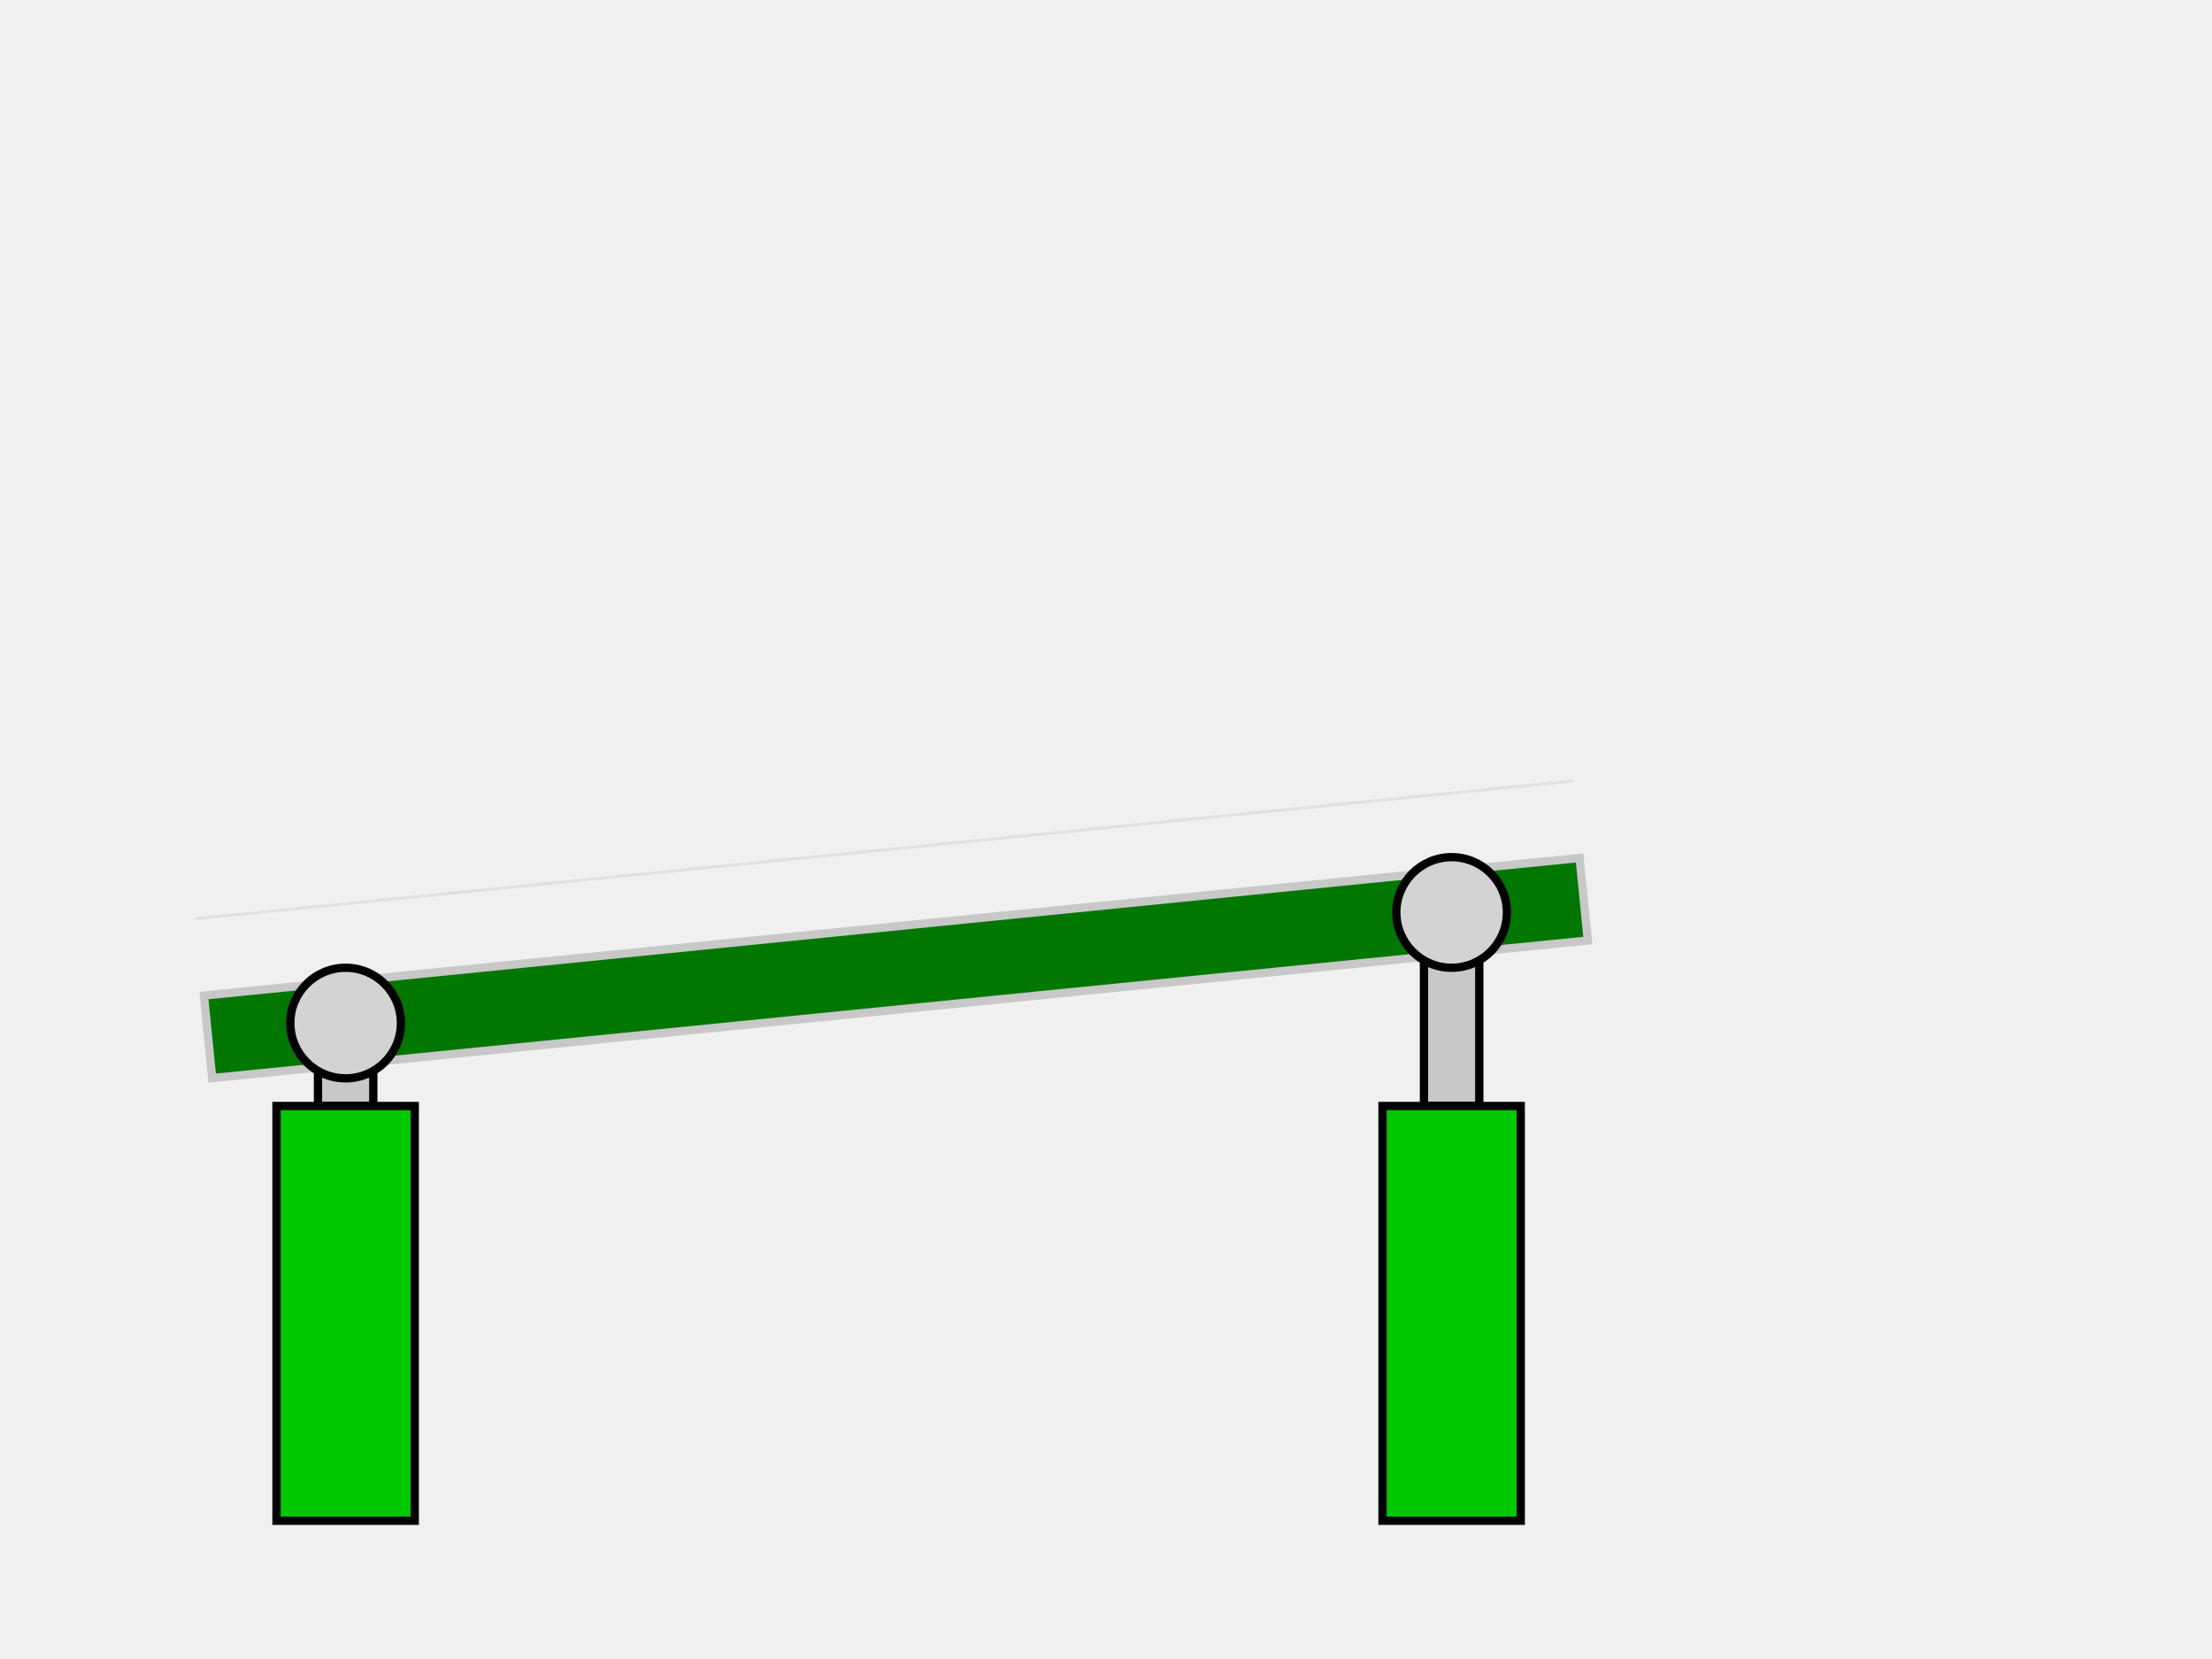
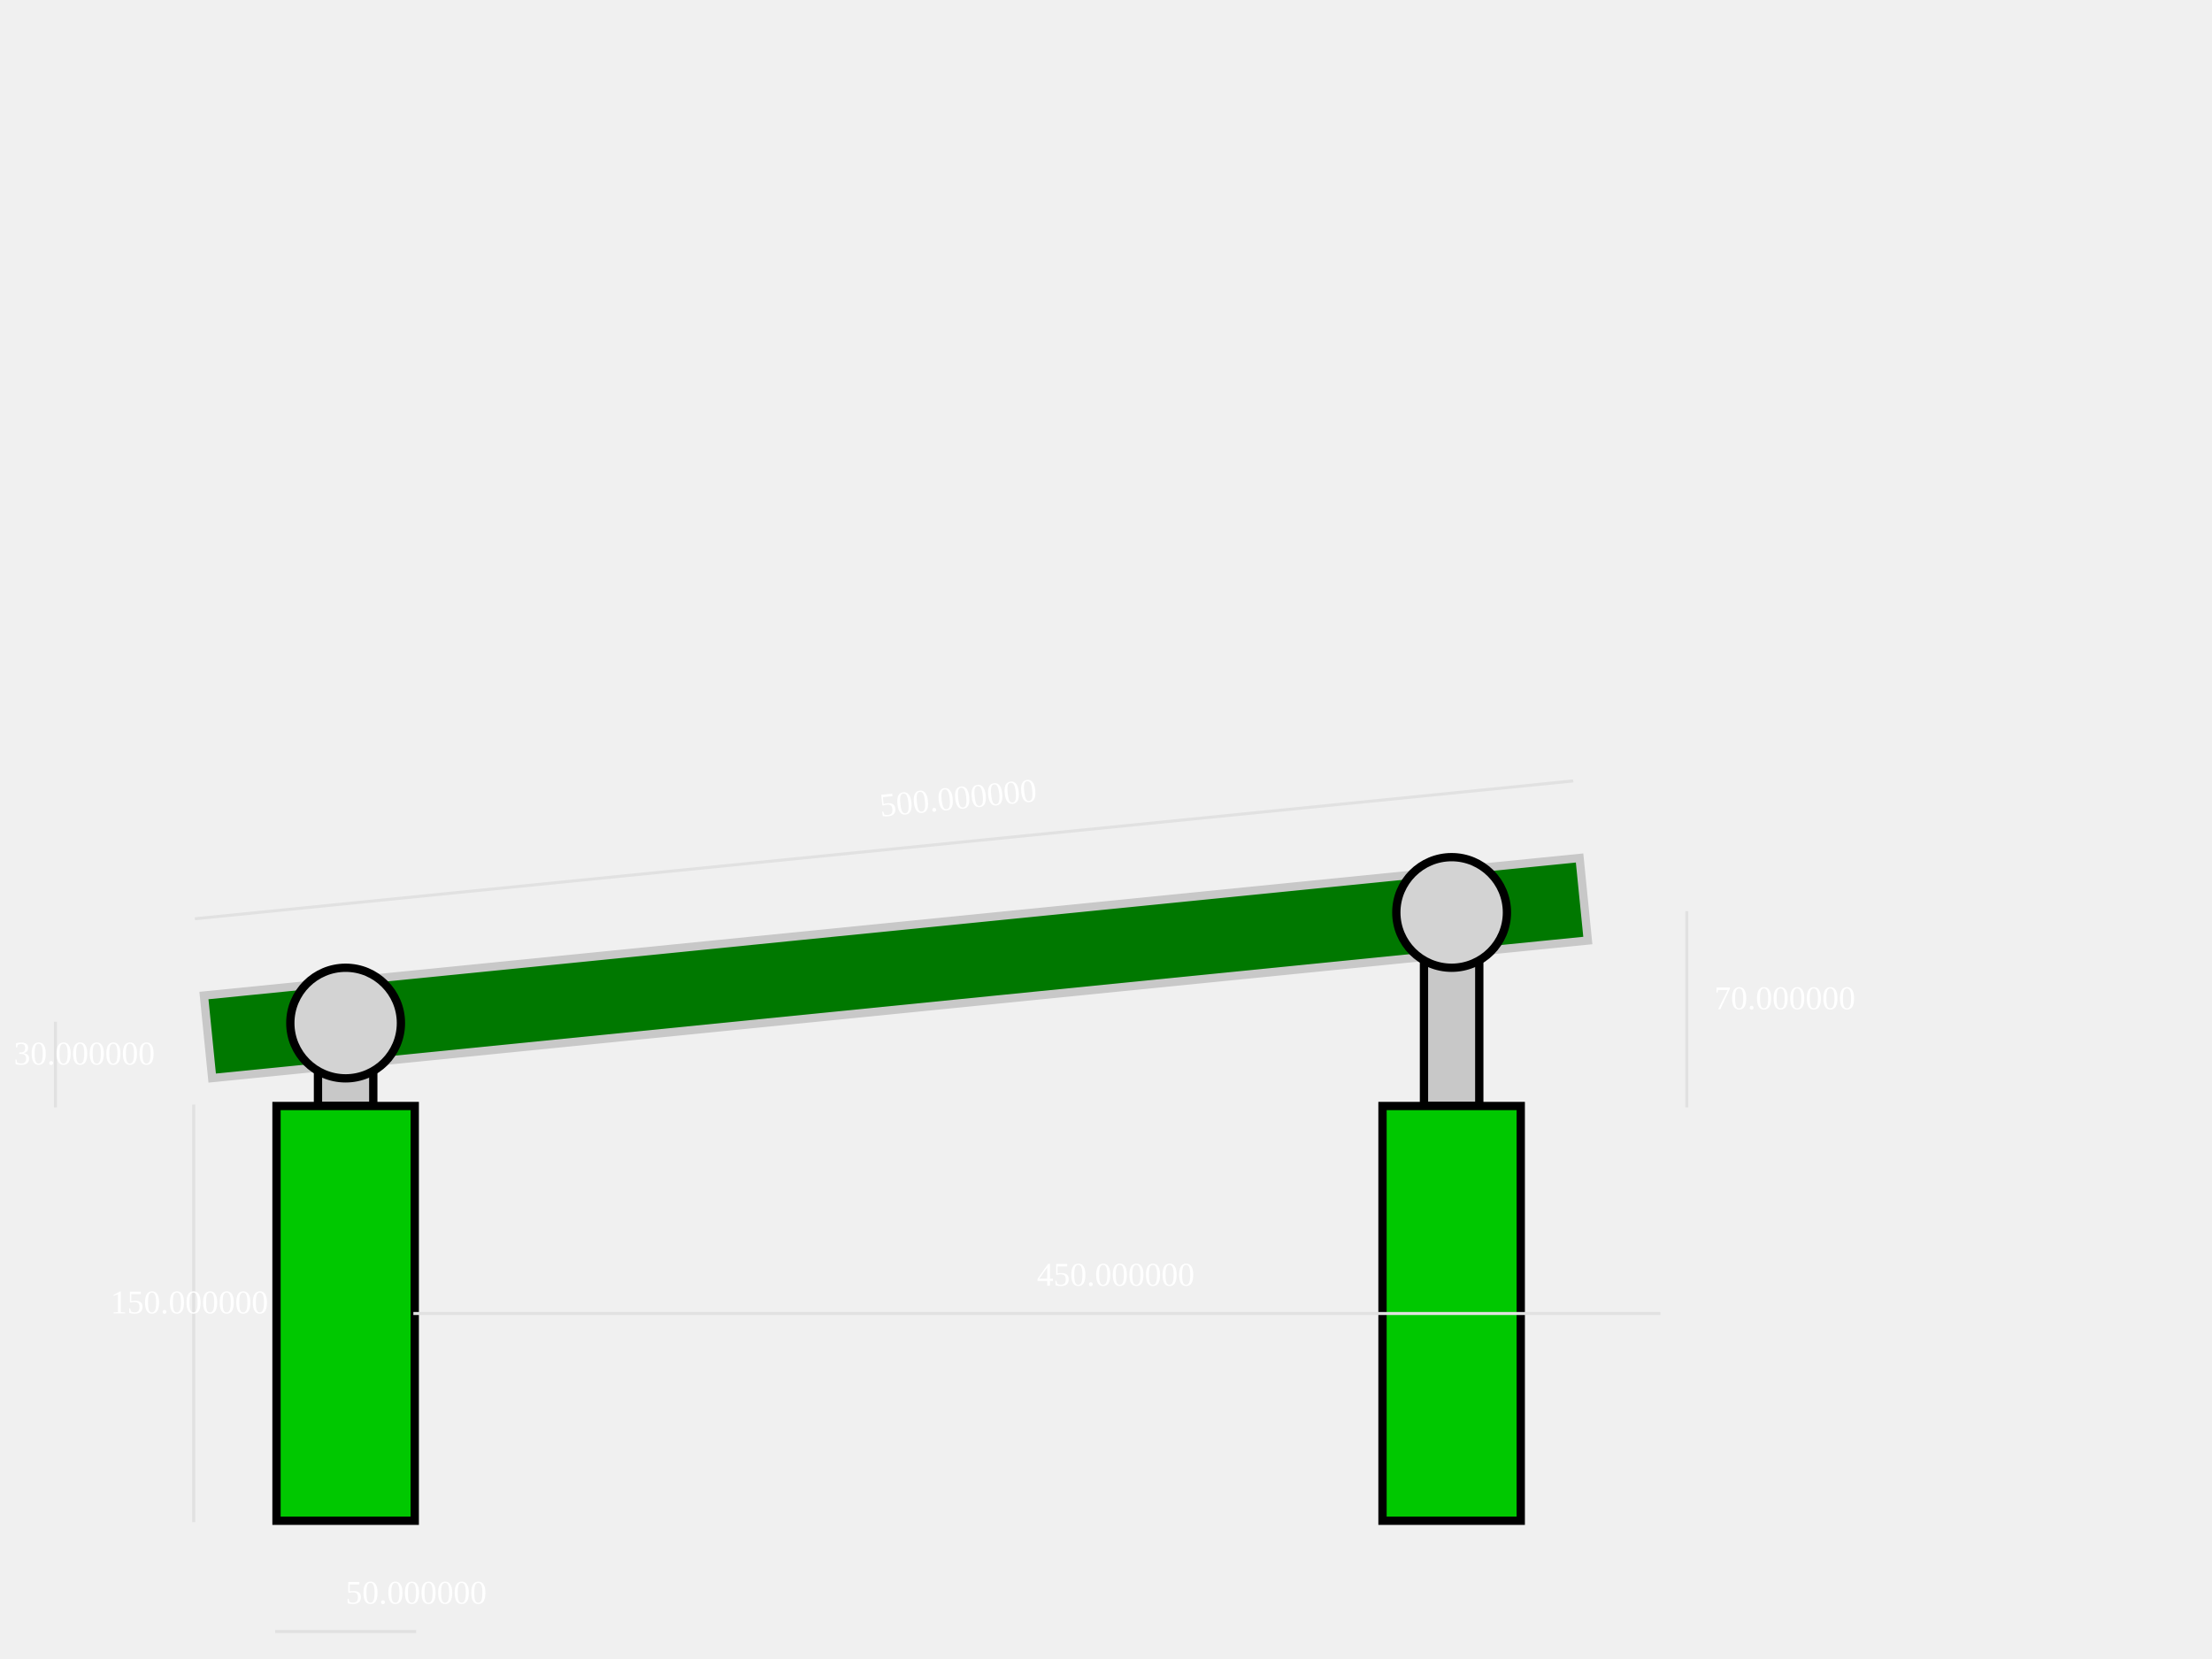
<svg xmlns="http://www.w3.org/2000/svg" width="800" height="600">
  <rect x="115" y="370" width="20" height="30" style="fill:rgb(200,200,200);stroke-width:3;stroke:rgb(0,0,0)" />
  <rect x="100" y="400" width="50" height="150" style="fill:rgb(0,200,0);stroke-width:3;stroke:rgb(0,0,0)" />
  <rect x="515" y="330" width="20" height="70" style="fill:rgb(200,200,200);stroke-width:3;stroke:rgb(0,0,0)" />
  <rect x="500" y="400" width="50" height="150" style="fill:rgb(0,200,0);stroke-width:3;stroke:rgb(0,0,0)" />
  <g transform="rotate(-5.710593,125,370)">
    <rect x="75" y="355" width="500" height="30" style="fill:rgb(0,120,0);stroke-width:3;stroke:rgb(200,200,200)" />
-     <rect x="75" y="327" width="500" height="0.1" style="fill:rgb(0,0,0);stroke-width:1;stroke:rgb(225,225,225)" />
  </g>
  <circle cx="125" cy="370" r="20" stroke="black" stroke-width="3" fill="lightgrey" />
  <circle cx="525" cy="330" r="20" stroke="black" stroke-width="3" fill="lightgrey" />
+   <rect x="100" y="590" width="50" height="0.1" style="fill:rgb(0,0,0);stroke-width:1;stroke:rgb(225,225,225)" />
+   <text x="125" y="580" fill="white">50.000000</text>
+   <rect x="70" y="400" width="0.1" height="150" style="fill:rgb(0,0,0);stroke-width:1;stroke:rgb(225,225,225)" />
+   <text x="40" y="475" fill="white">150.000000</text>
+   <rect x="20" y="370" width="0.1" height="30" style="fill:rgb(0,0,0);stroke-width:1;stroke:rgb(225,225,225)" />
+   <text x="5" y="385" fill="white">30.000000</text>
+   <rect x="610" y="330" width="0.1" height="70" style="fill:rgb(0,0,0);stroke-width:1;stroke:rgb(225,225,225)" />
+   <text x="620" y="365" fill="white">70.000000</text>
+   <rect x="150" y="475" width="450" height="0.1" style="fill:rgb(0,0,0);stroke-width:1;stroke:rgb(225,225,225)" />
+   <text x="375" y="465" fill="white">450.000000</text>
+   <g transform="rotate(-5.710593,125,370)">
+     <rect x="75" y="327" width="500" height="0.1" style="fill:rgb(0,0,0);stroke-width:1;stroke:rgb(225,225,225)" />
+     <text x="325" y="315" fill="white">500.000000</text>
+   </g>
</svg>
